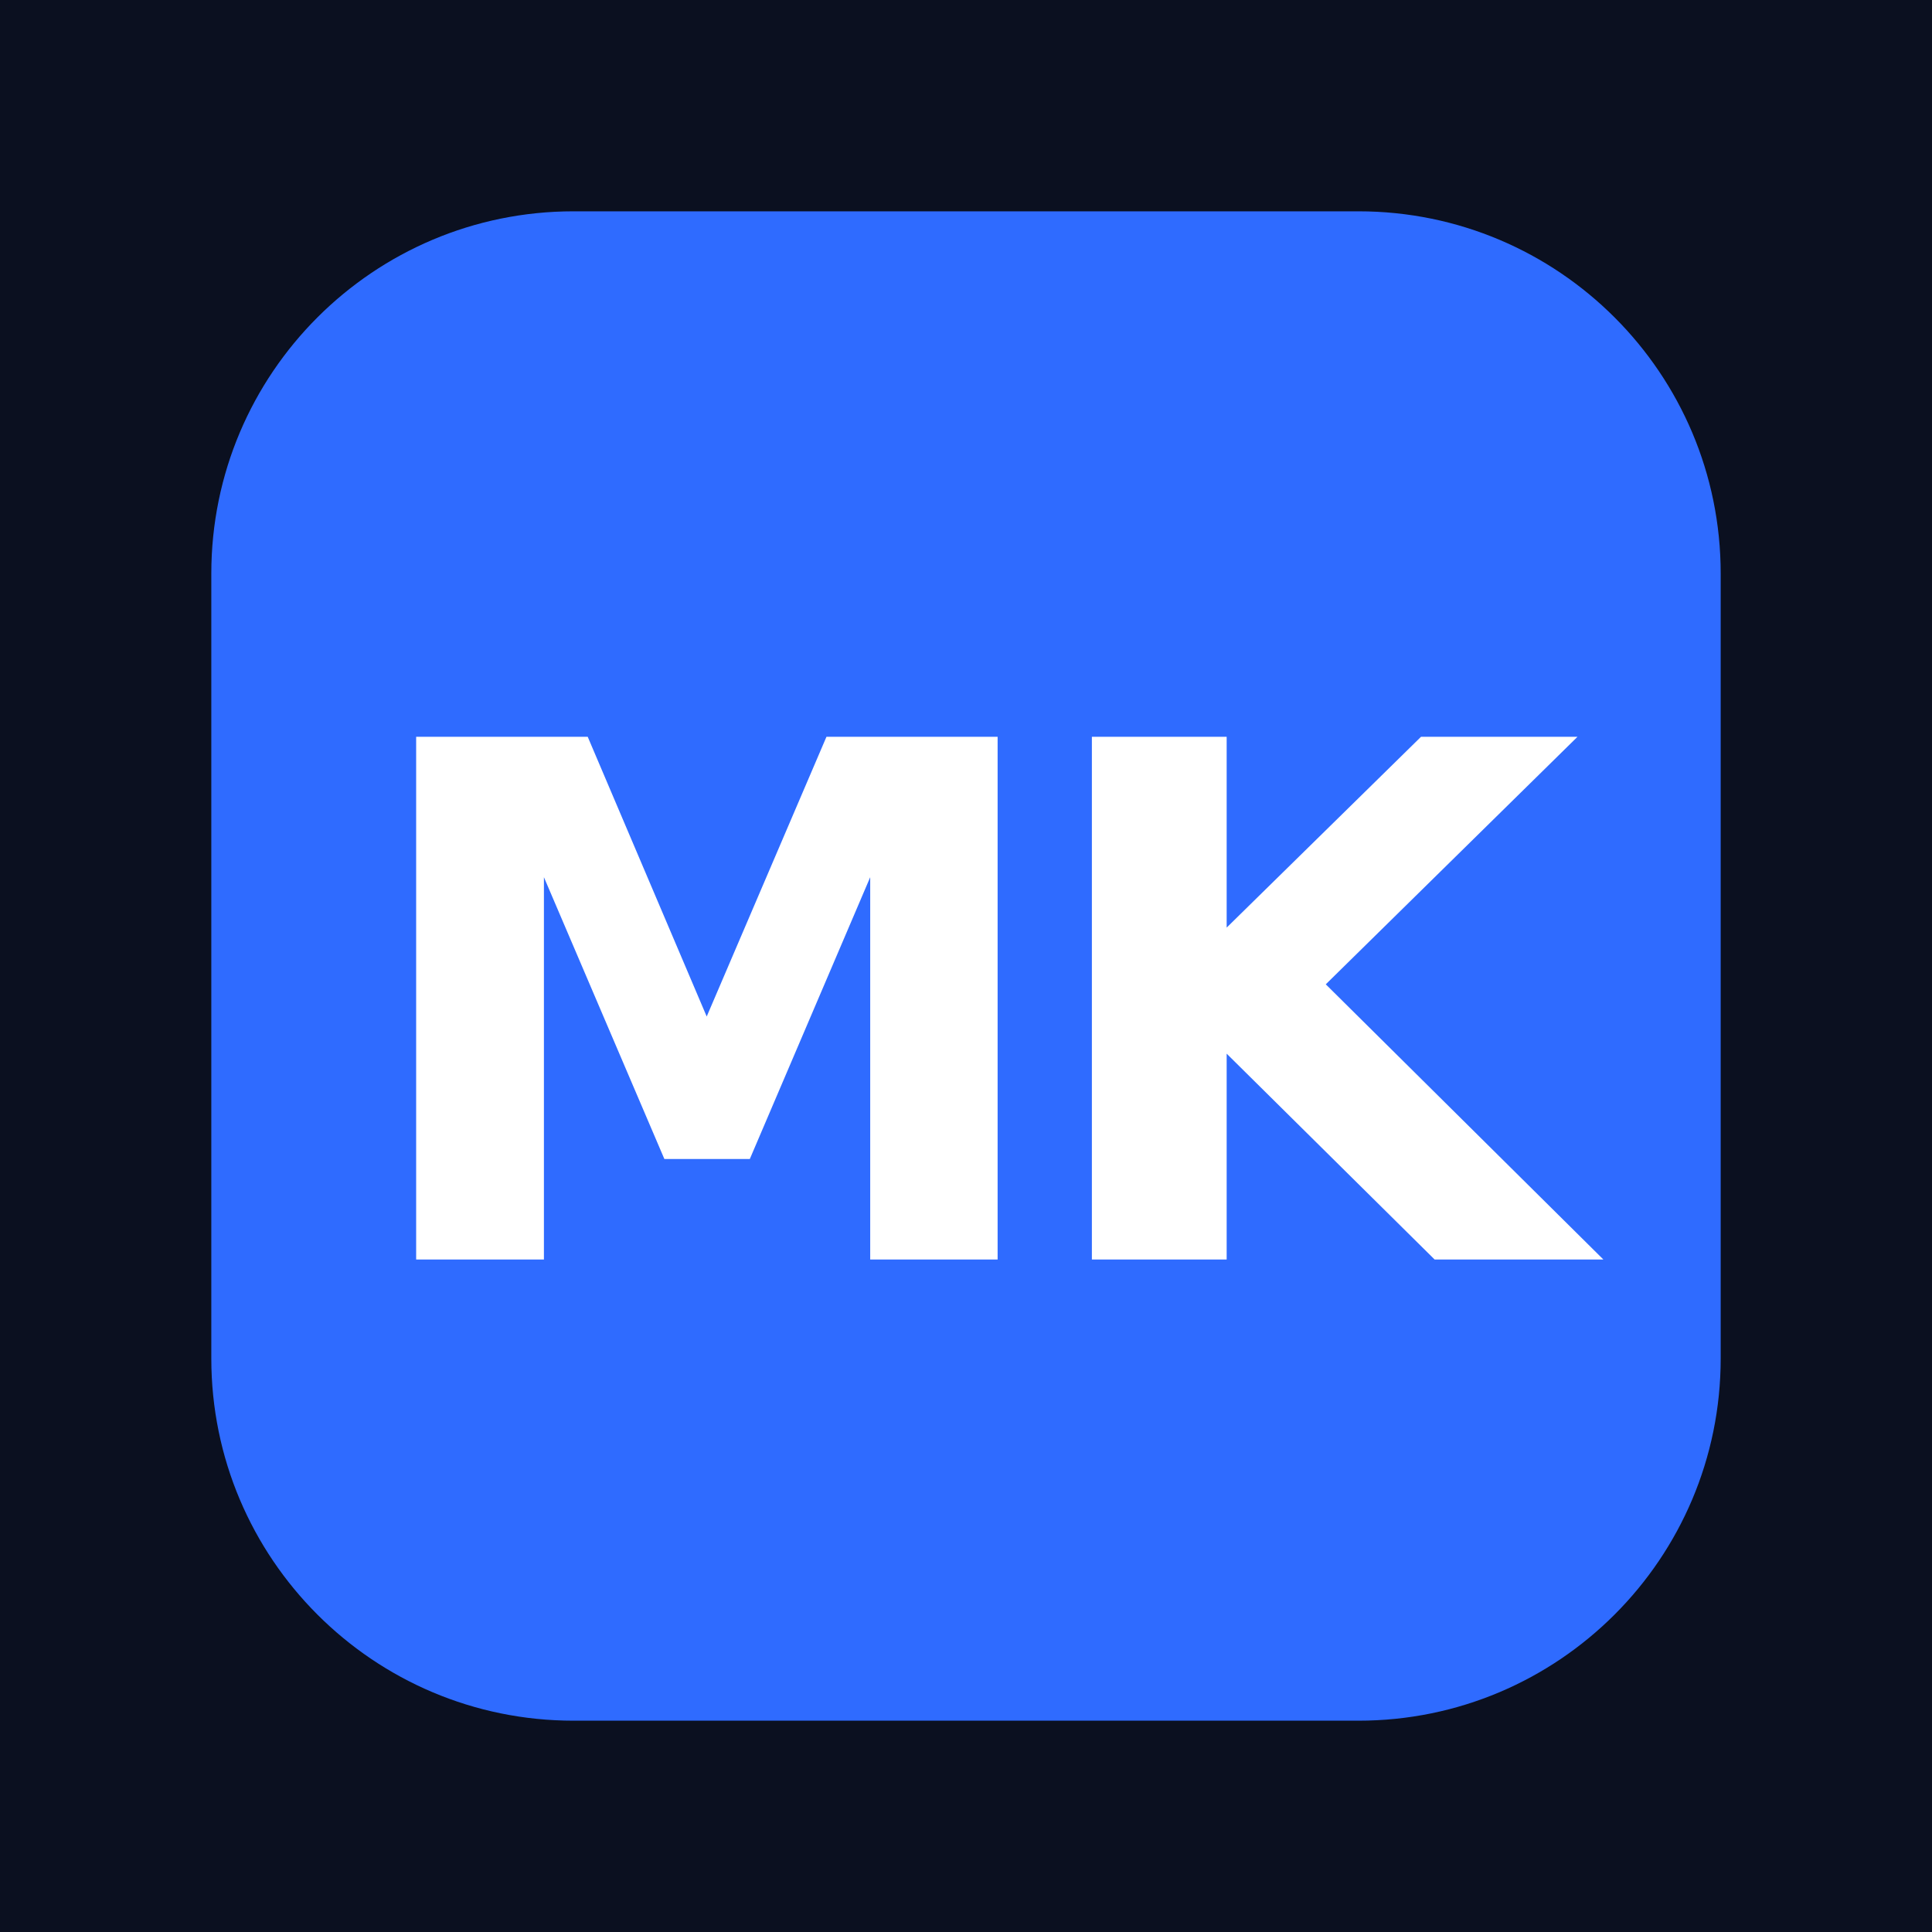
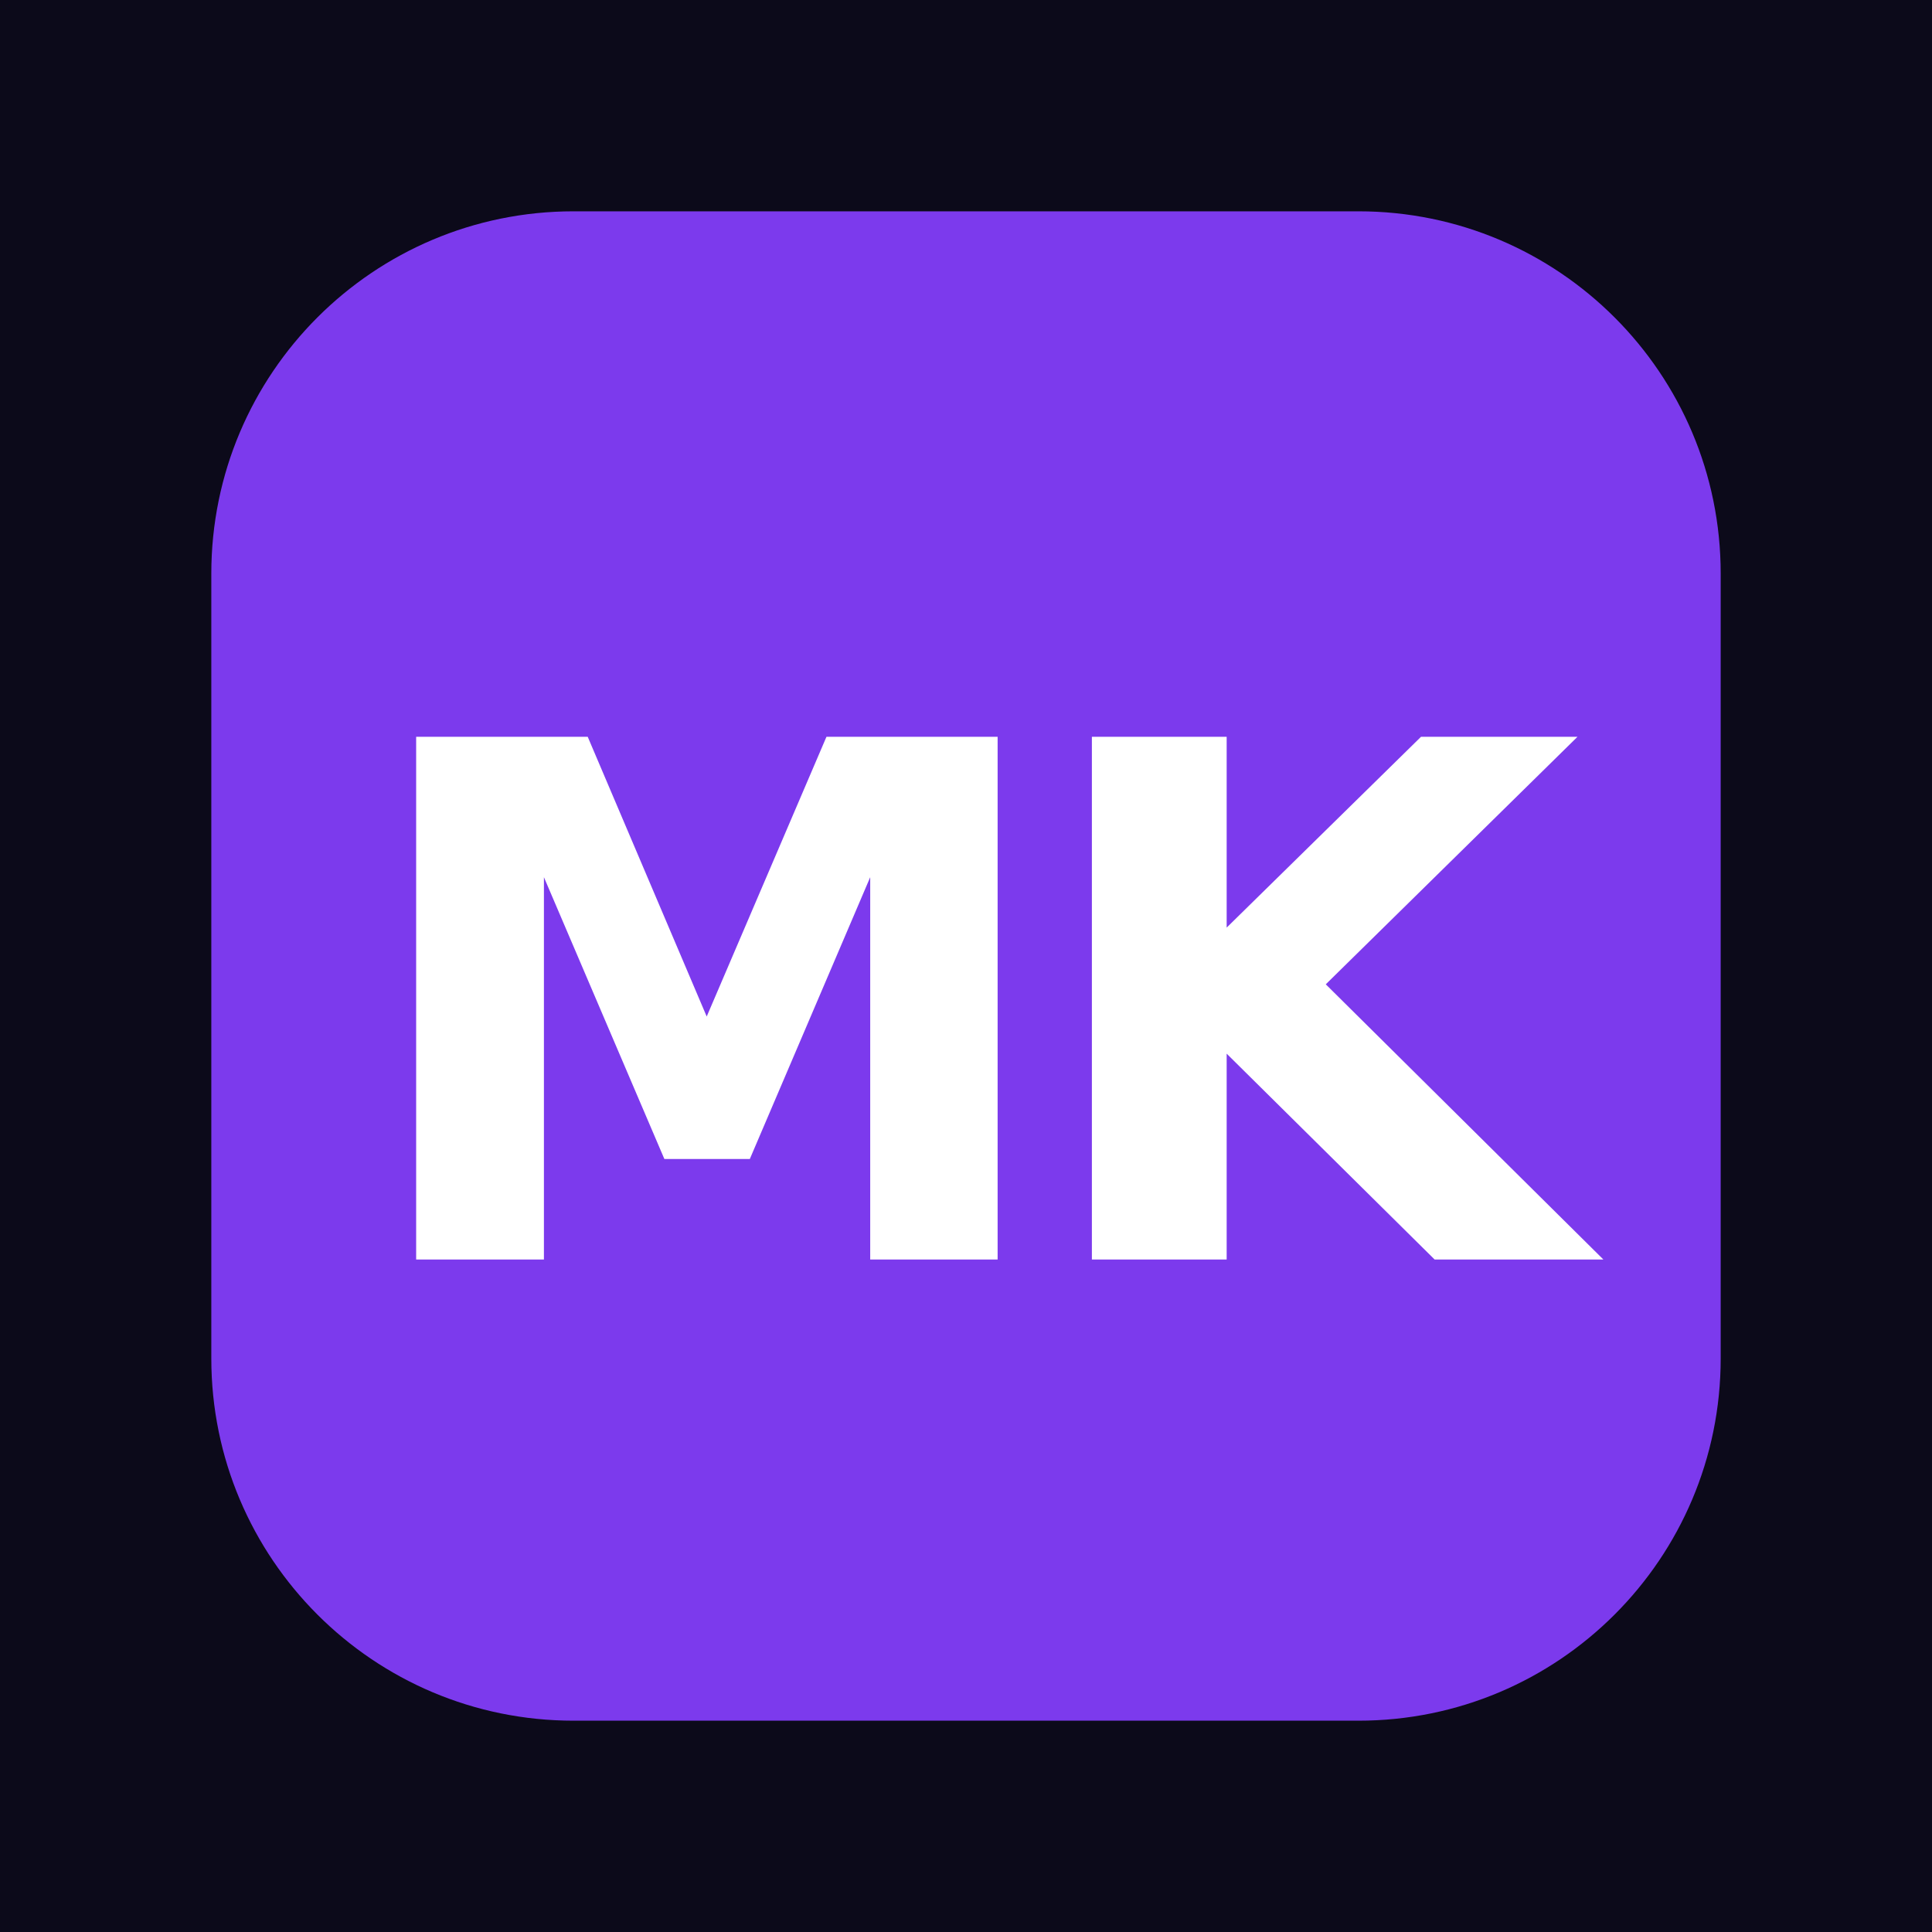
<svg xmlns="http://www.w3.org/2000/svg" viewBox="0 0 512 512">
-   <rect width="512" height="512" fill="#0b1020" />
-   <rect x="56" y="56" width="400" height="400" rx="96" fill="#2f6bff" />
+   <rect width="512" height="512" fill="#0c0a1a" />
+   <rect x="56" y="56" width="400" height="400" rx="96" fill="#7c3aed" />
  <text x="256" y="268" text-anchor="middle" dominant-baseline="central" font-family="DejaVu Sans, Arial, Helvetica, sans-serif" font-weight="800" font-size="190" fill="#ffffff" letter-spacing="-10">MK</text>
</svg>
